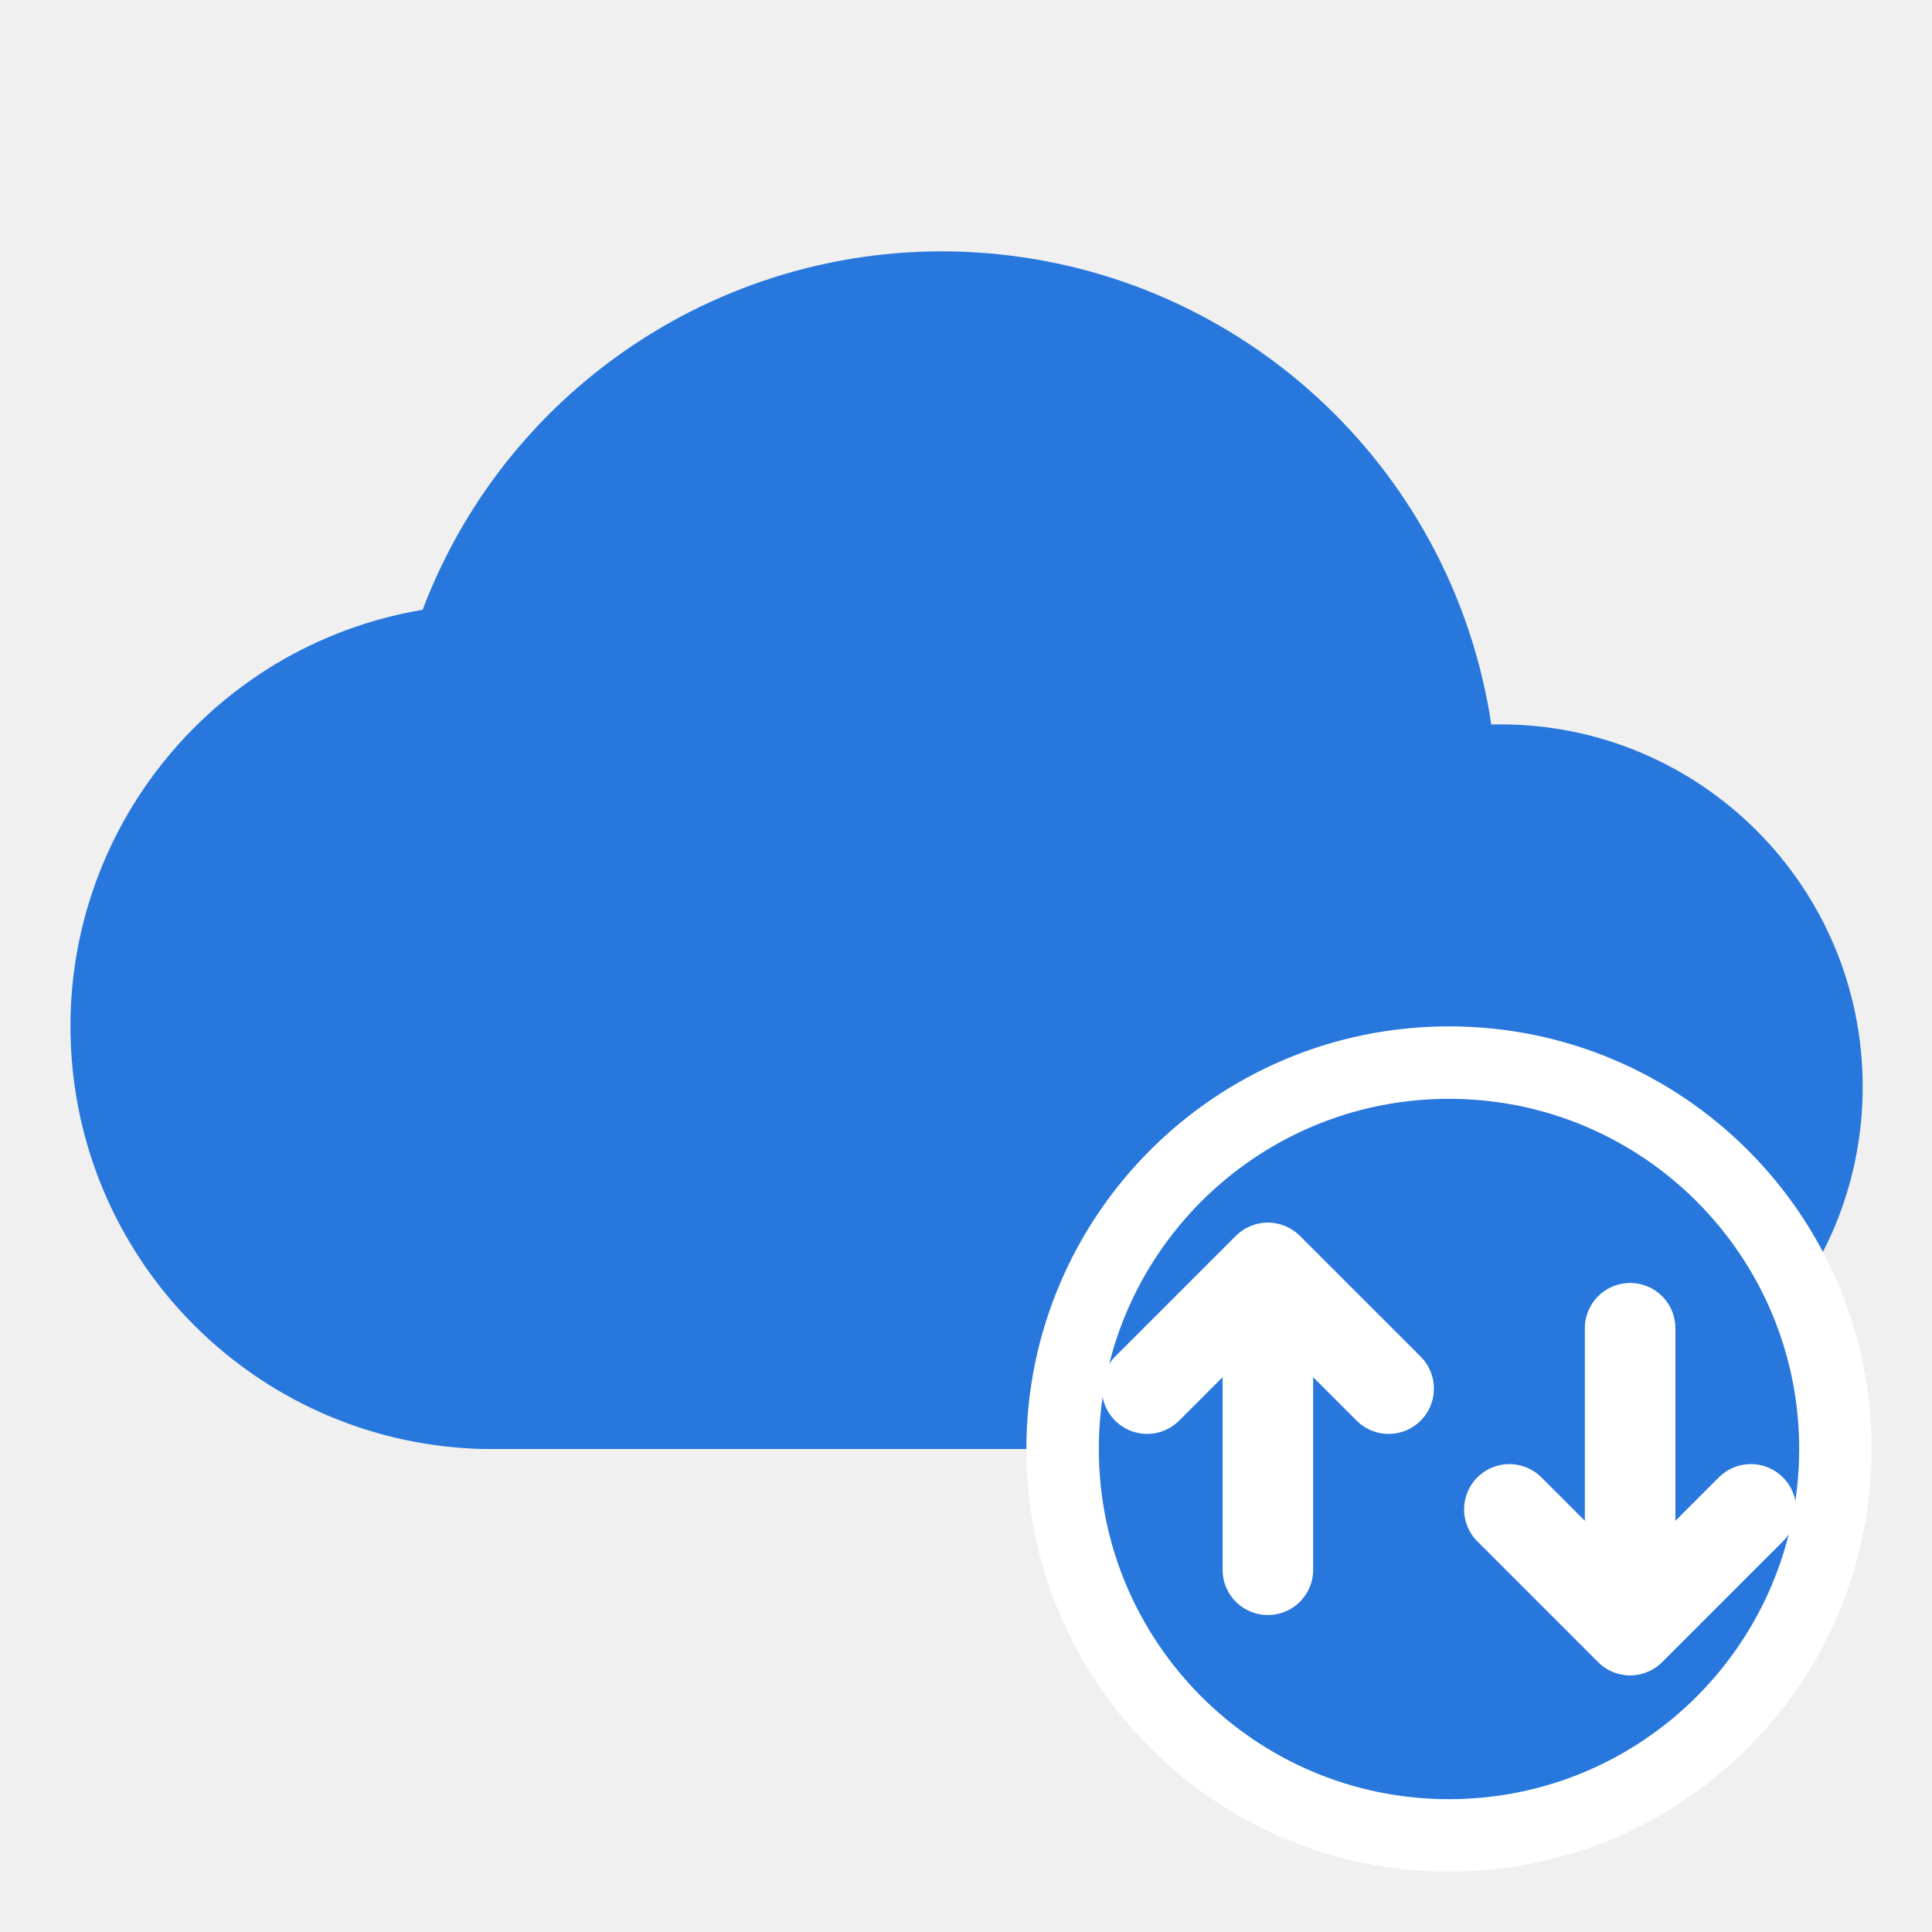
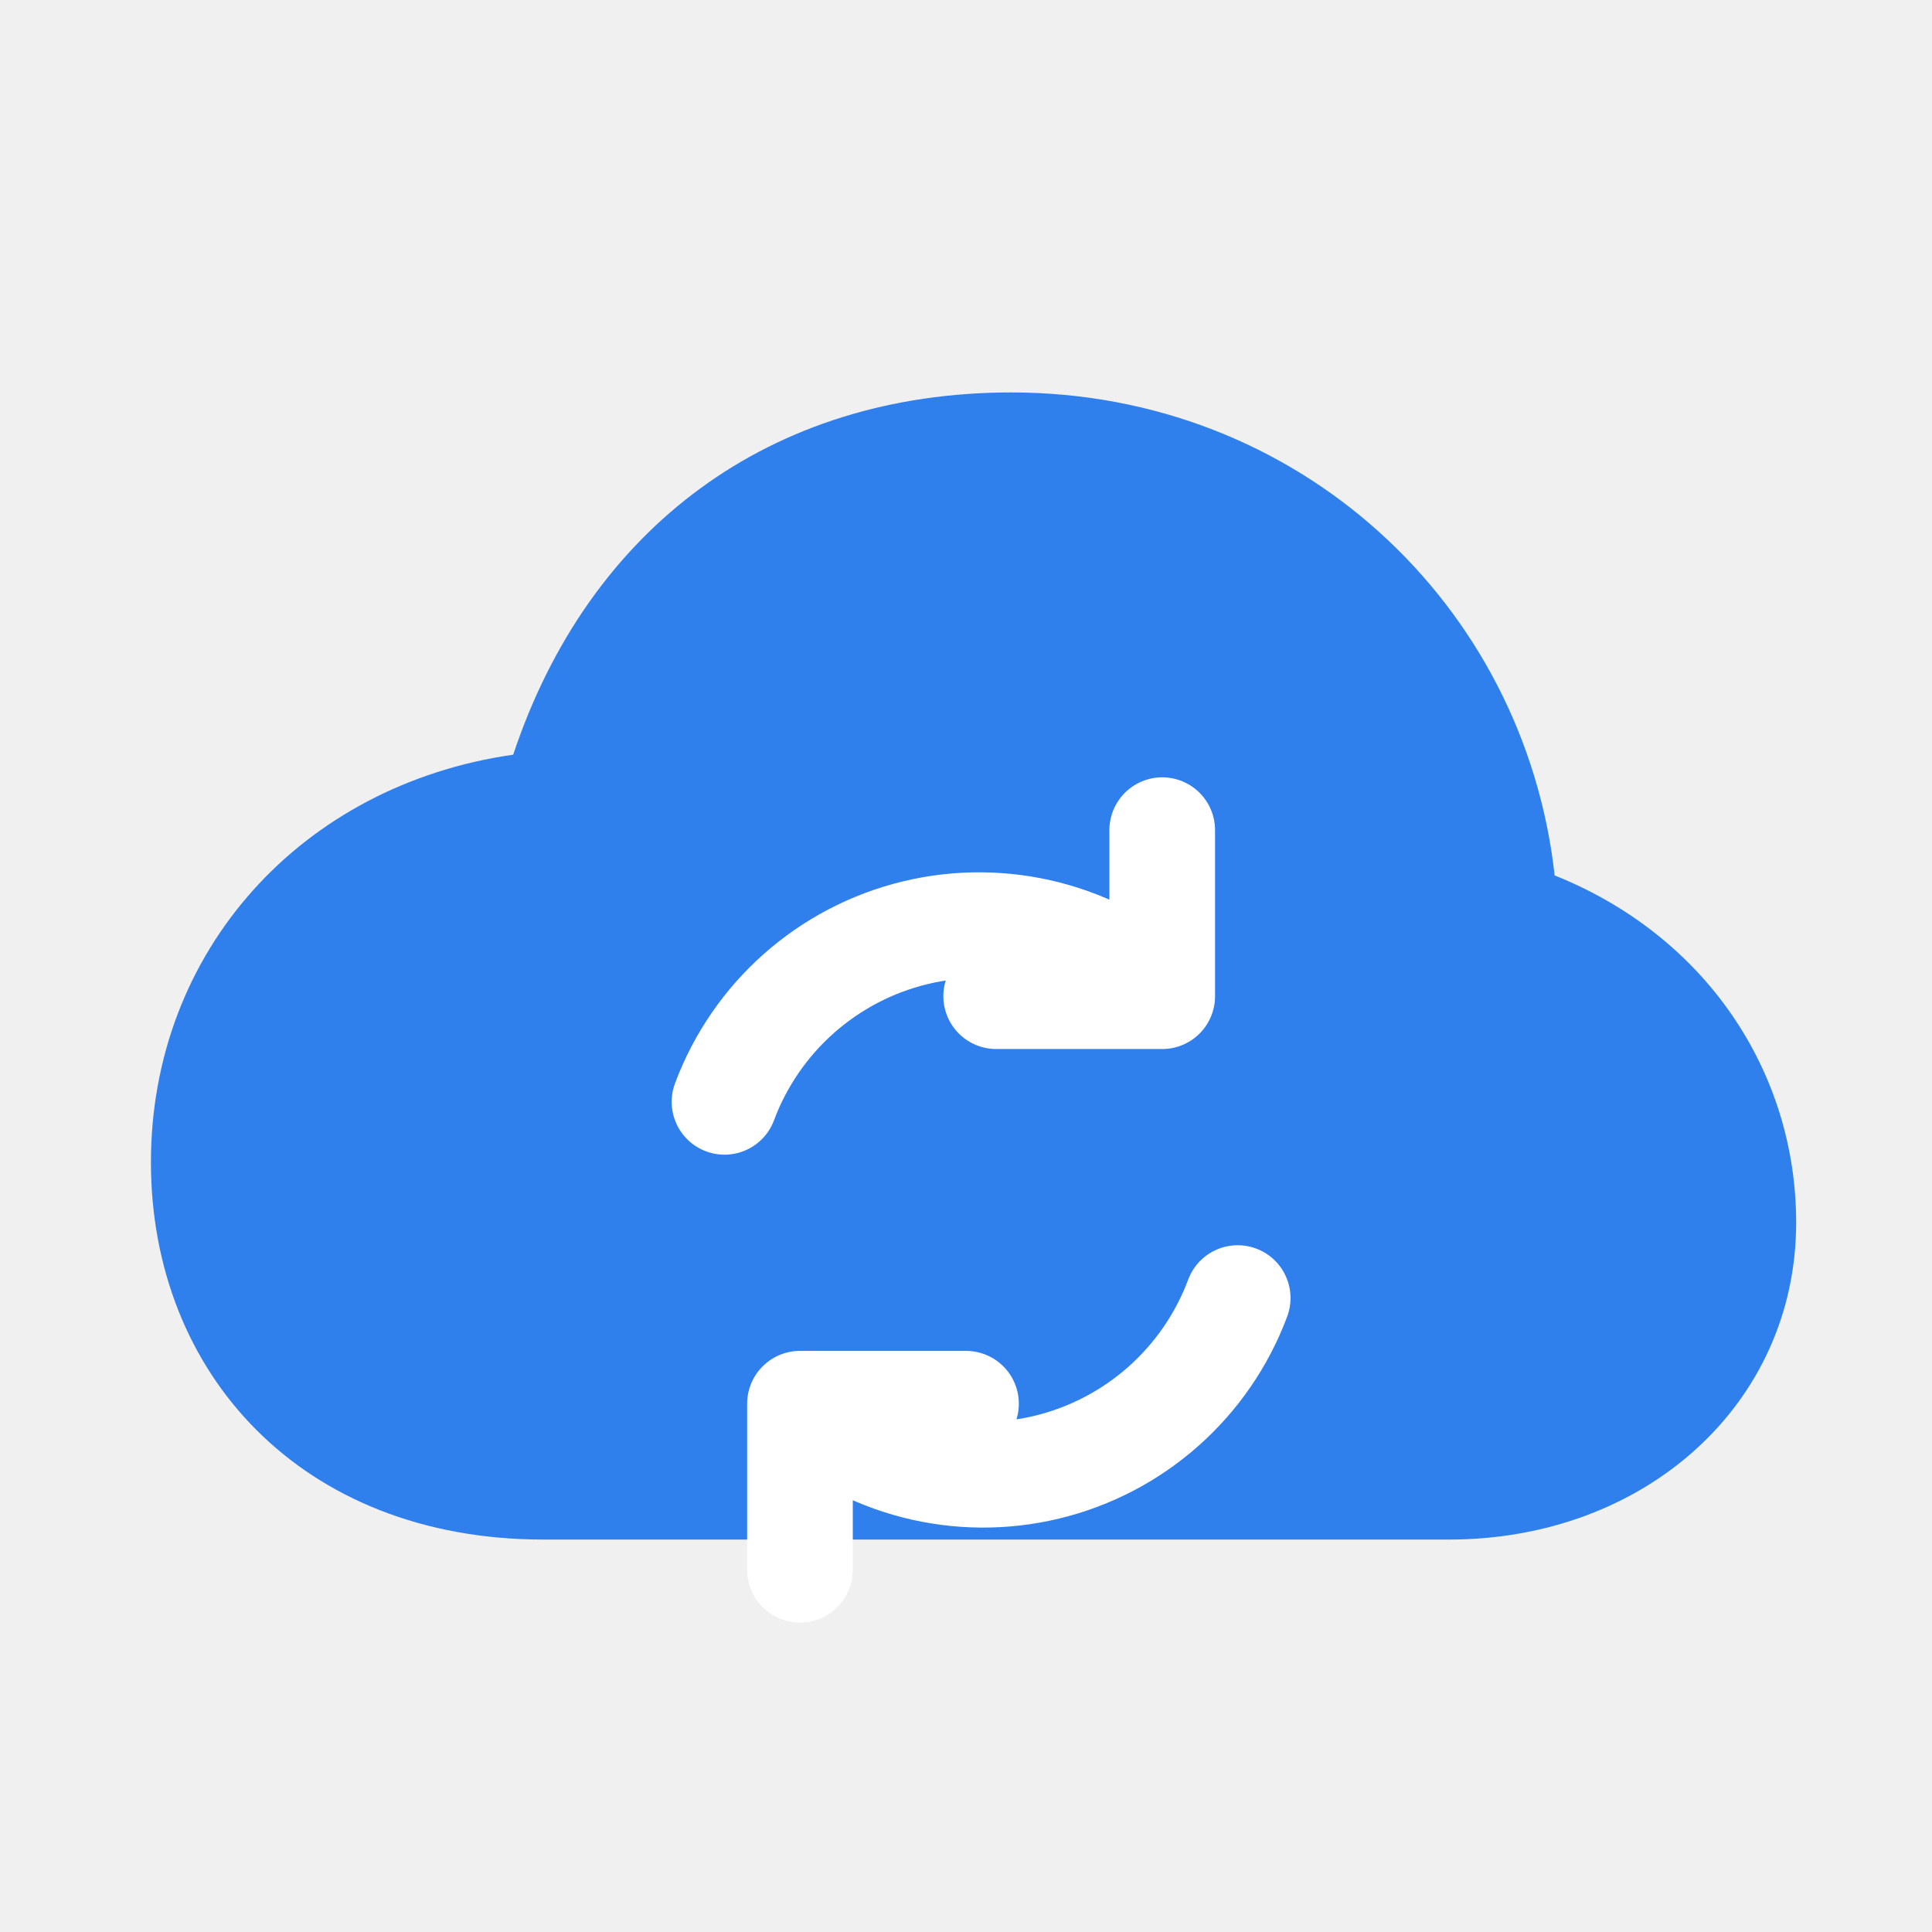
- <svg xmlns="http://www.w3.org/2000/svg" width="32" height="32" viewBox="0 0 32 32">
-   <path fill="#2777dd" d="M8 24a7 7 0 0 1-1-13.9A9.2 9.2 0 0 1 24.7 12 6 6 0 0 1 25 24Z" />
-   <circle cx="24" cy="24" r="7" fill="#fff" />
-   <circle cx="24" cy="24" r="5.8" fill="#2777dd" />
-   <path d="M21 26v-5m-2 2 2-2 2 2m4-1v5m-2-2 2 2 2-2" fill="none" stroke="#fff" stroke-width="1.5" stroke-linecap="round" stroke-linejoin="round" />
+ <svg xmlns="http://www.w3.org/2000/svg" width="32" height="32" viewBox="0 0 128 128">
+   <path d="M36 102C20 102 10 91 10 77C10 63 20 52 34 50C39 35 51 26 67 26C86 26 101 40 103 58C113 62 119 71 119 81C119 93 109 102 96 102Z" fill="#2F80ED" />
+   <g fill="none" stroke="white" stroke-width="7" stroke-linecap="round" stroke-linejoin="round">
+     <path d="M48 73a18 18 0 0 1 29-7m0 0V55m0 11H66M82 86a18 18 0 0 1-29 7m0 0v11m0-11h11" />
+   </g>
</svg>
